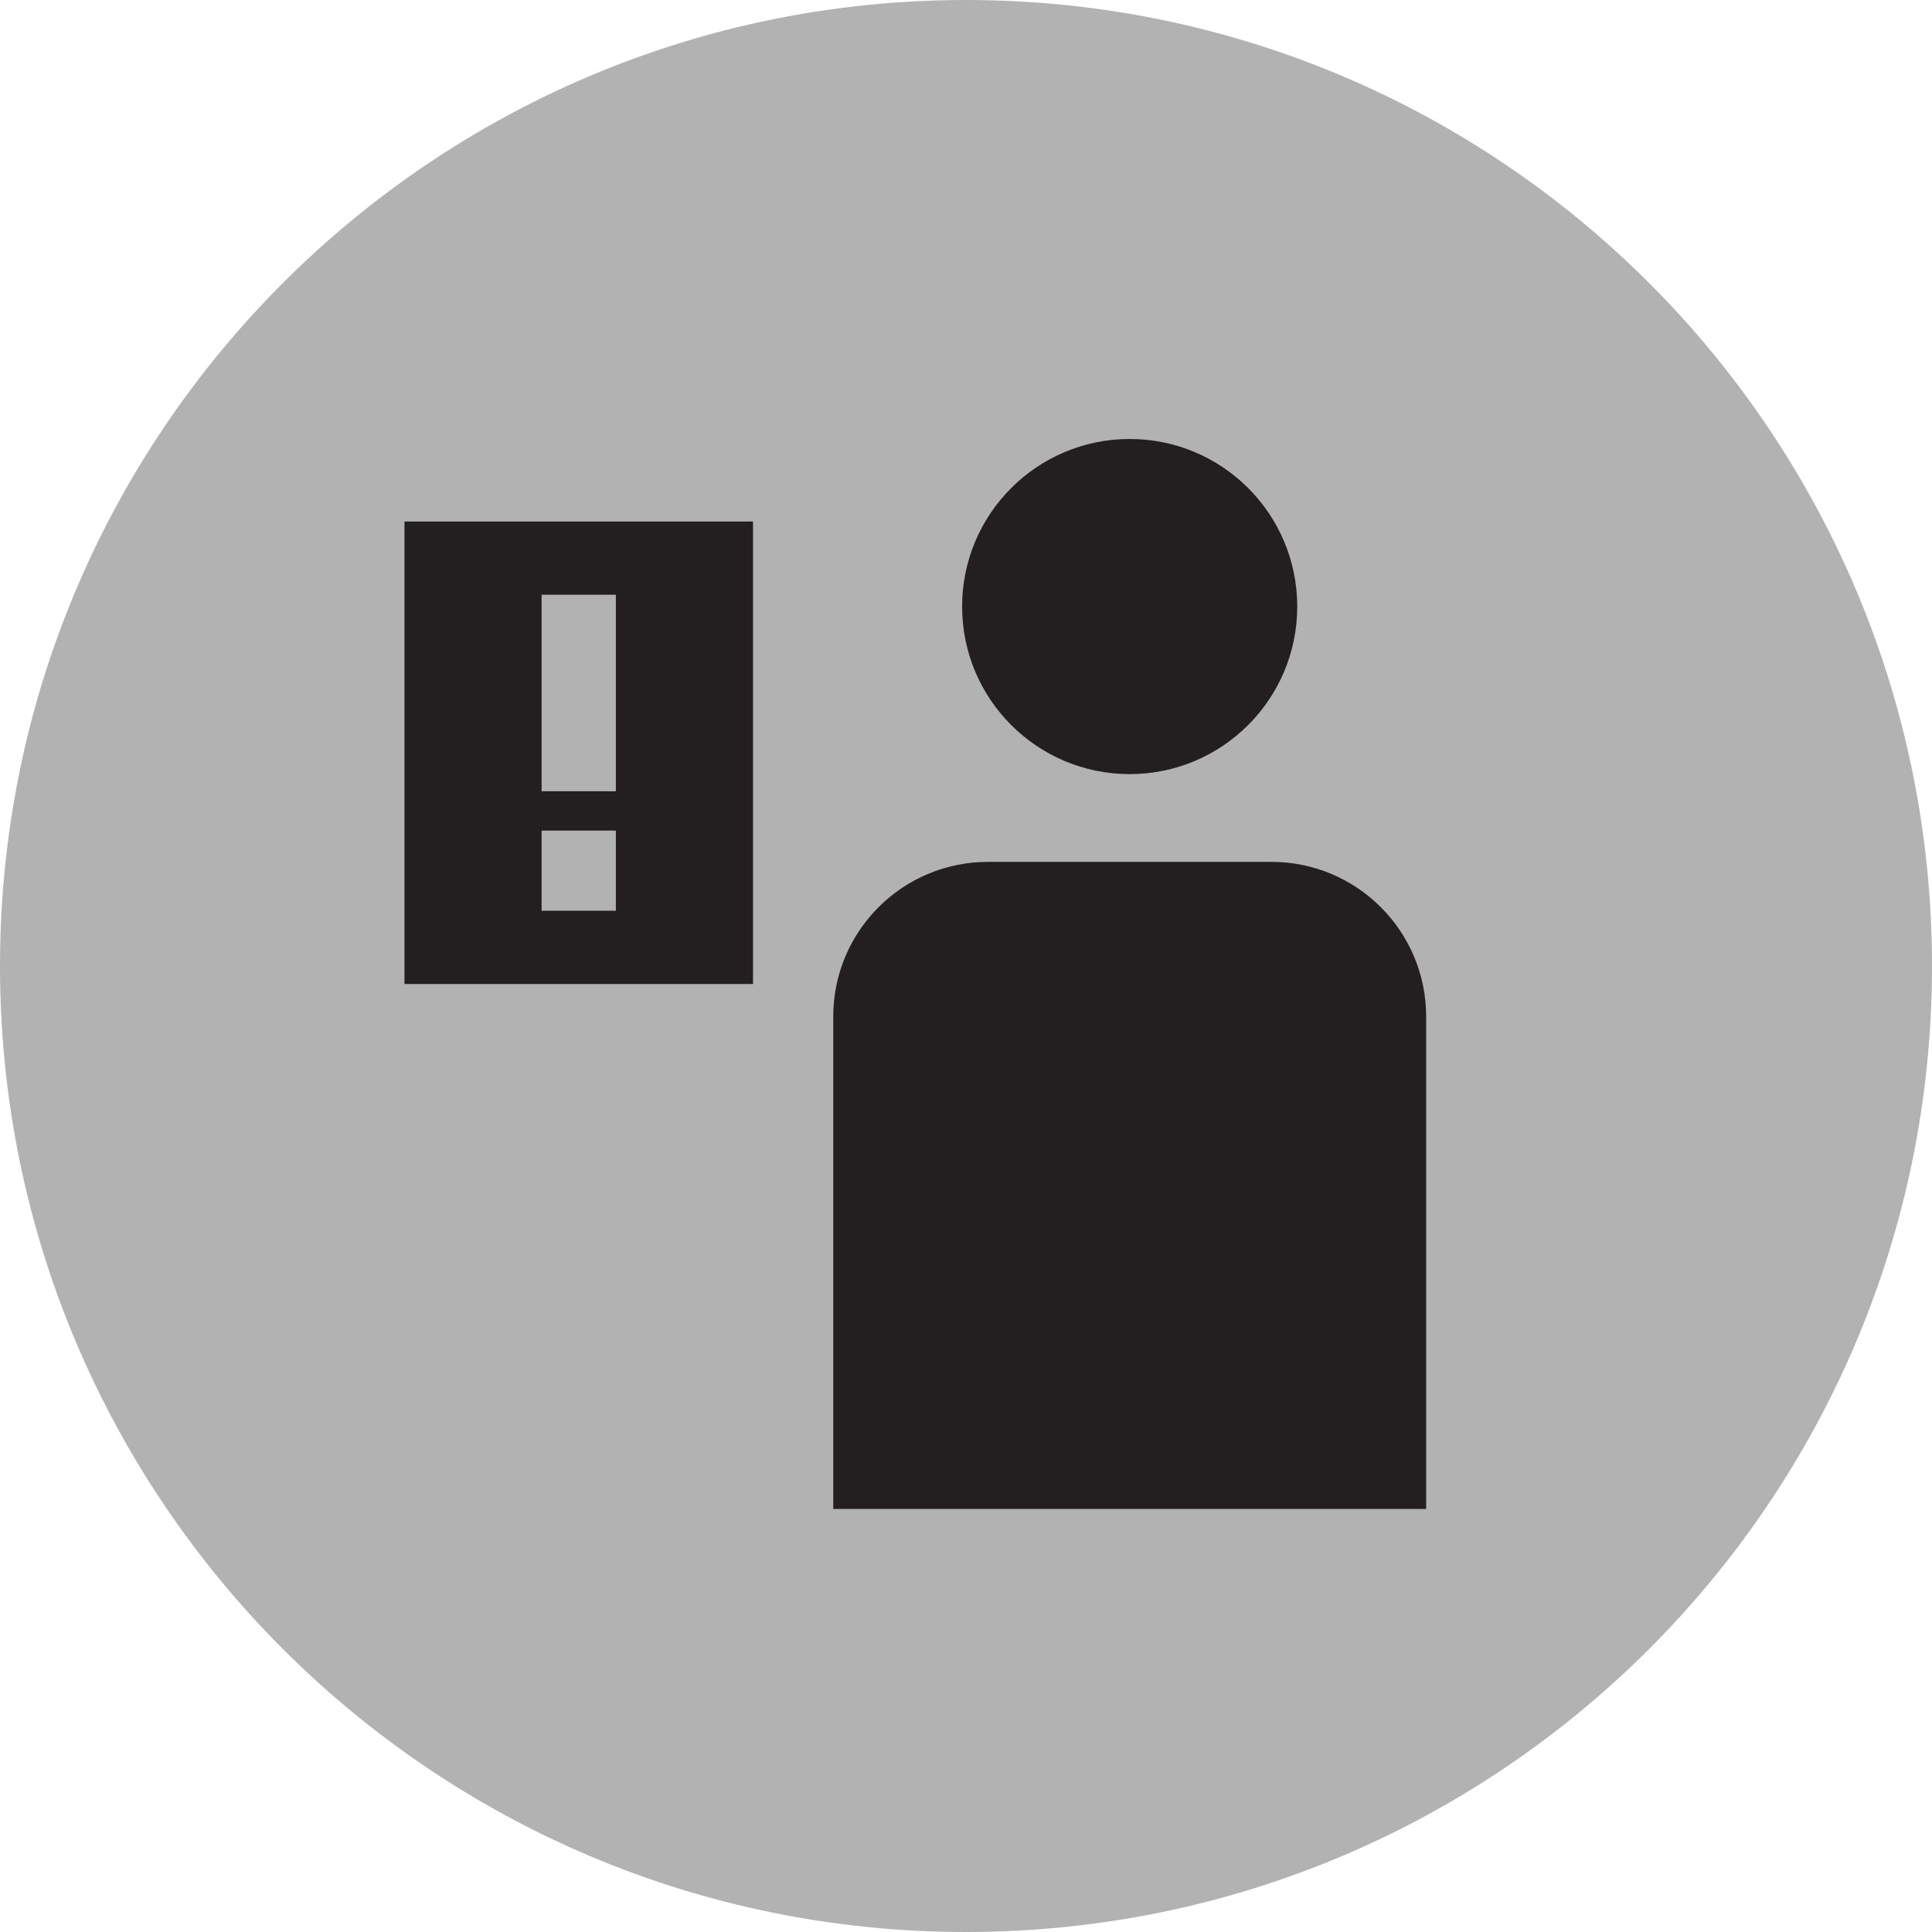
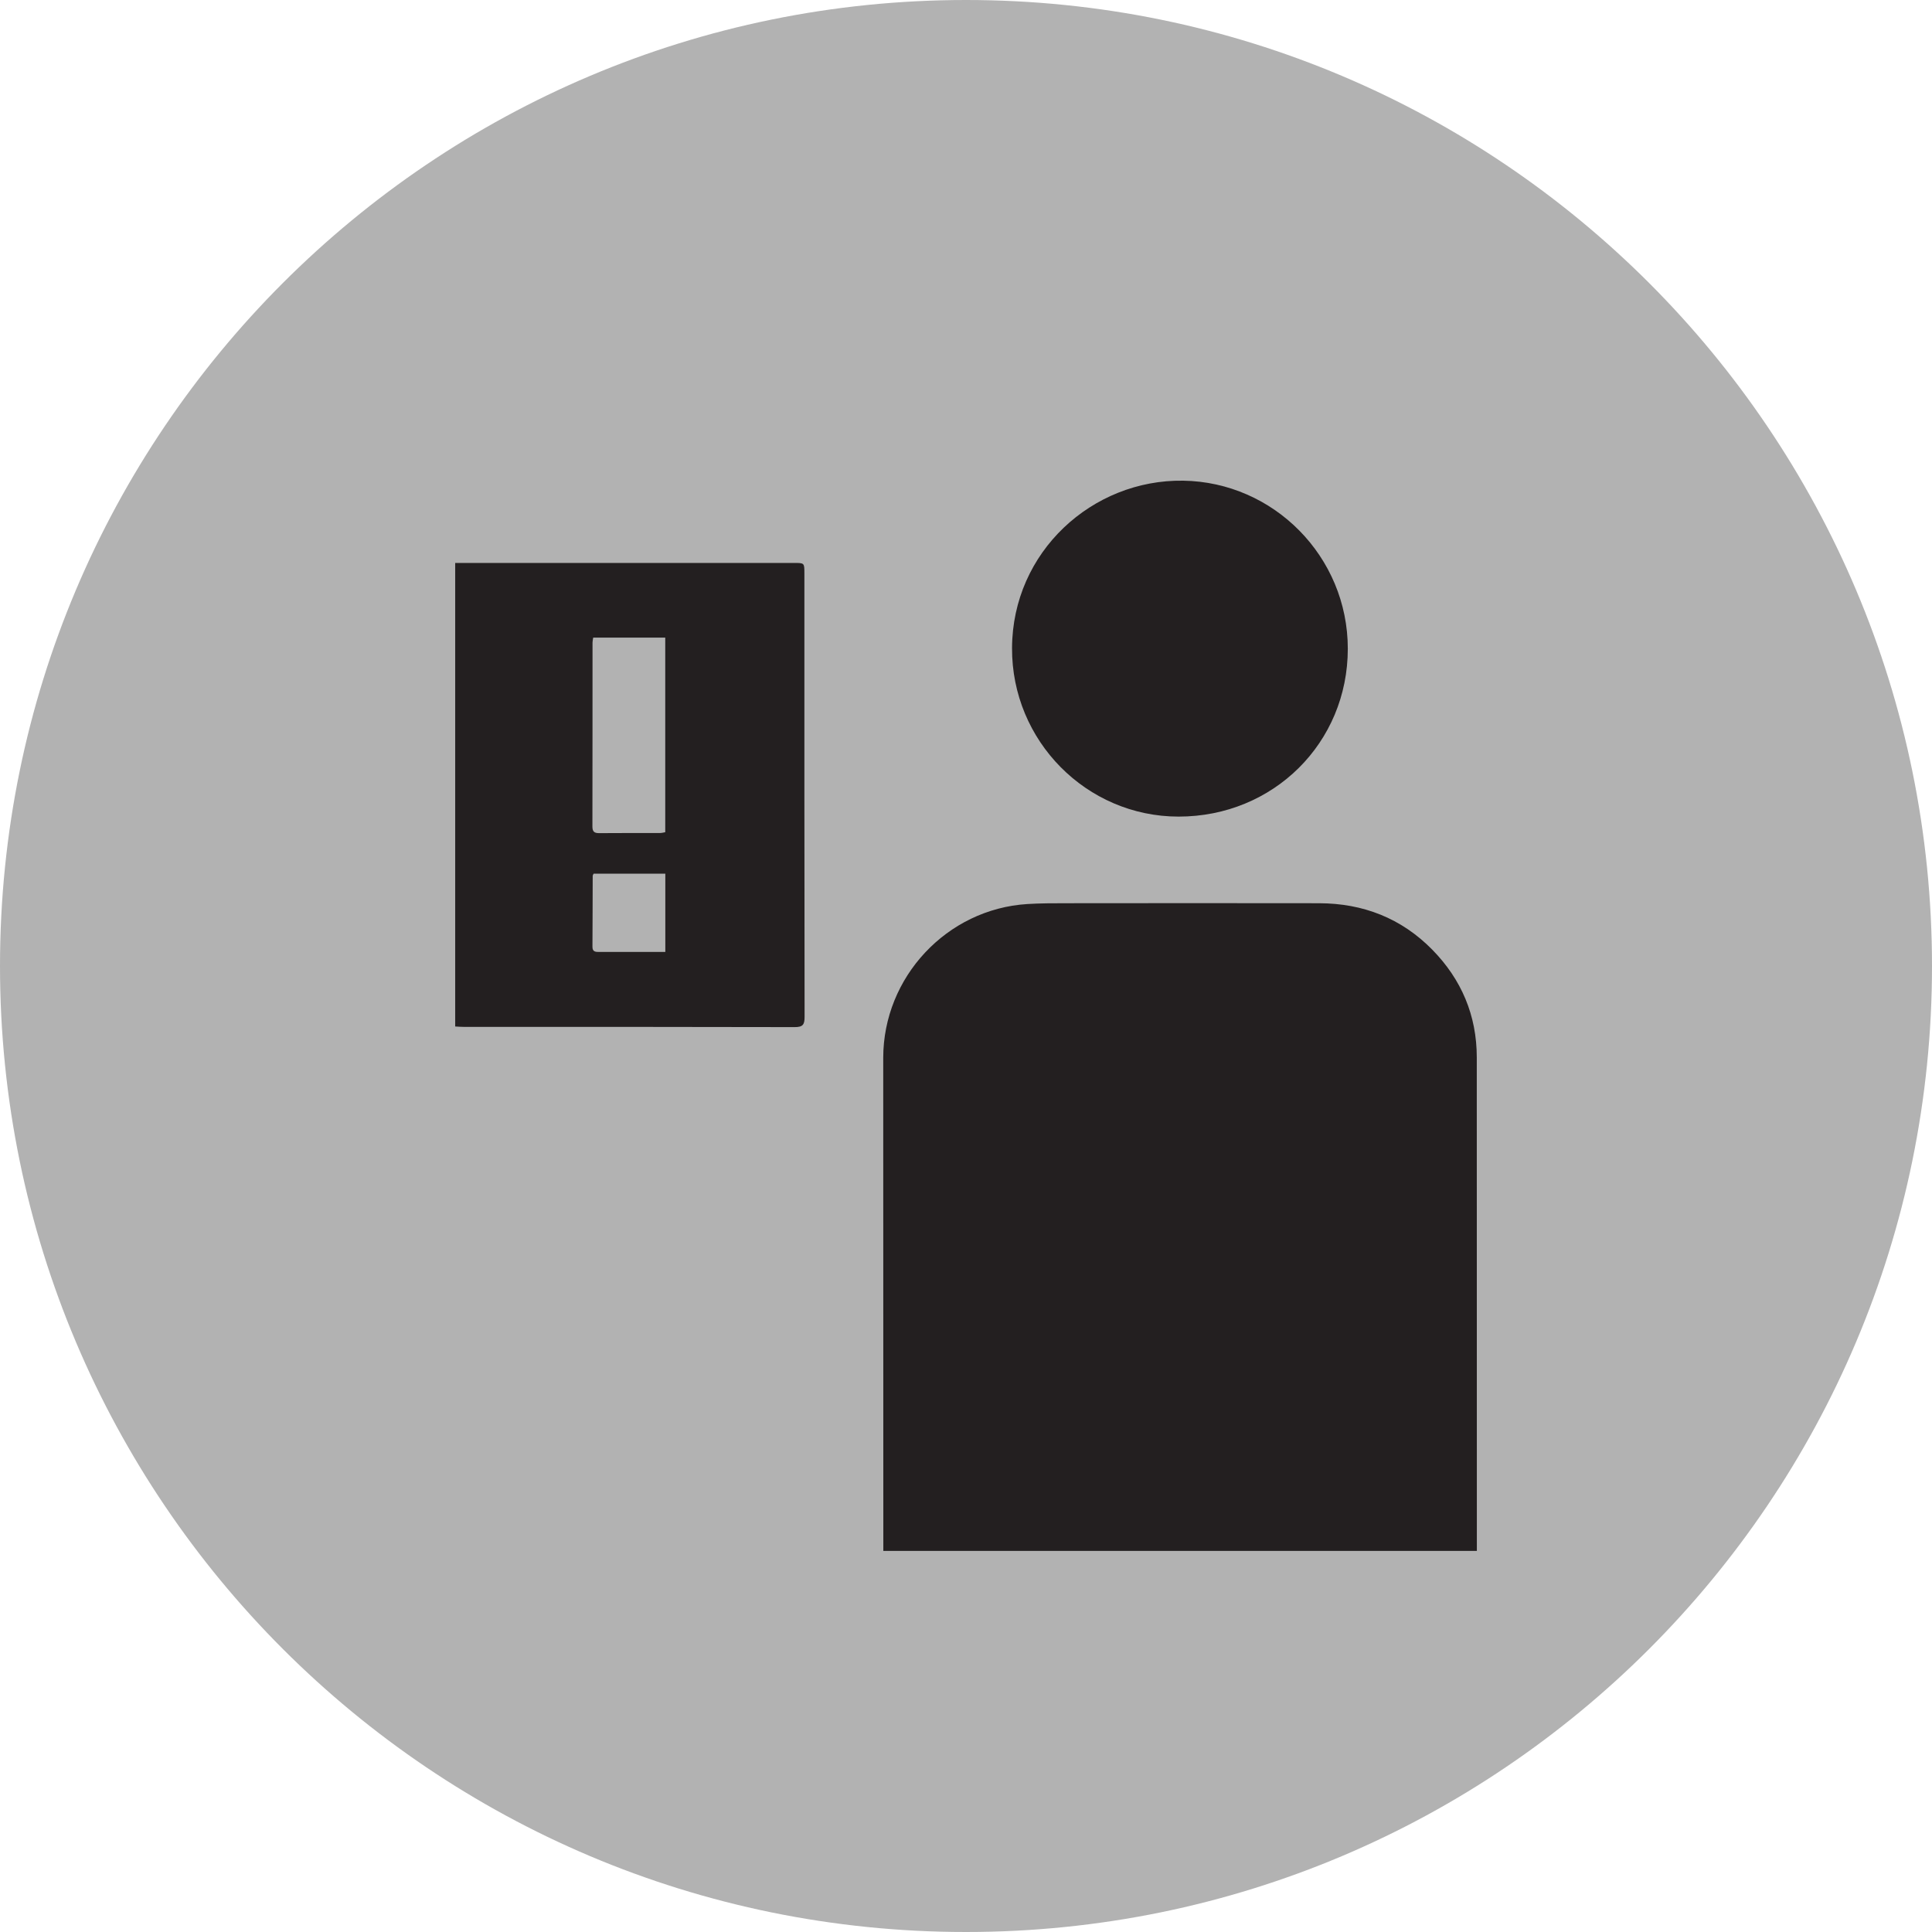
<svg xmlns="http://www.w3.org/2000/svg" version="1.1" id="Ebene_1" x="0px" y="0px" width="100px" height="100px" viewBox="0 0 100 100" enable-background="new 0 0 100 100" xml:space="preserve">
  <circle fill="#B2B2B2" cx="50" cy="50" r="50" />
  <g>
-     <path fill="#231F20" d="M65.811,44.611H51.135c-4.422,0-8.006,3.585-8.006,8.006v25.488h30.688V52.617   C73.816,48.196,70.231,44.611,65.811,44.611z" />
-     <circle fill="#231F20" cx="58.472" cy="31.395" r="8.673" />
-     <path fill="#231F20" d="M20.936,50.931h18.039V26.994H20.936V50.931z M28.033,30.783h3.844v10.173h-3.844V30.783z M28.033,42.991   h3.844v4.149h-3.844V42.991z" />
+     <path fill="#231F20" d="M76.438,54.725c-0.002-2.164-0.791-4.029-2.303-5.569c-1.603-1.632-3.585-2.4-5.859-2.405   c-4.357-0.008-8.715-0.004-13.071,0c-0.679,0-1.356,0-2.034,0.042c-4.159,0.26-7.455,3.781-7.455,7.963   c0,8.32,0.003,16.643,0.005,24.963c0,0.174,0,0.348,0,0.557c10.272,0,20.475,0,30.721,0c0-0.172,0-0.317,0-0.465   C76.439,71.447,76.443,63.086,76.438,54.725z" />
+     <path fill="#231F20" d="M41.635,29.675c0-0.536-0.001-0.537-0.523-0.537c-5.686,0-11.37,0-17.056,0c-0.158,0-0.315,0-0.495,0   c0,8.018,0,15.978,0,23.993c0.181,0.01,0.327,0.021,0.474,0.021c5.699,0,11.397-0.004,17.097,0.011   c0.424,0.001,0.514-0.129,0.513-0.53C41.632,44.98,41.635,37.327,41.635,29.675z M30.669,33.255c0-0.078,0.021-0.156,0.035-0.253   c1.245,0,2.473,0,3.729,0c0,3.363,0,6.708,0,10.073c-0.092,0.016-0.183,0.042-0.273,0.042c-1.045,0.003-2.09-0.004-3.135,0.006   c-0.255,0.003-0.362-0.066-0.362-0.343C30.67,39.605,30.667,36.431,30.669,33.255z M34.437,49.272c-0.435,0-0.851,0-1.266,0   c-0.72,0-1.438-0.001-2.157,0.001c-0.189,0-0.351-0.005-0.349-0.27c0.009-1.221,0.008-2.442,0.013-3.663   c0-0.037,0.028-0.073,0.048-0.12c1.229,0,2.458,0,3.711,0C34.437,46.565,34.437,47.888,34.437,49.272z" />
+     <path fill="#231F20" d="M61.002,42.267c4.91,0.001,8.76-3.817,8.76-8.689c0-4.77-3.839-8.628-8.521-8.698   c-4.698-0.07-8.837,3.676-8.858,8.662C52.361,38.351,56.244,42.265,61.002,42.267z" />
  </g>
</svg>
